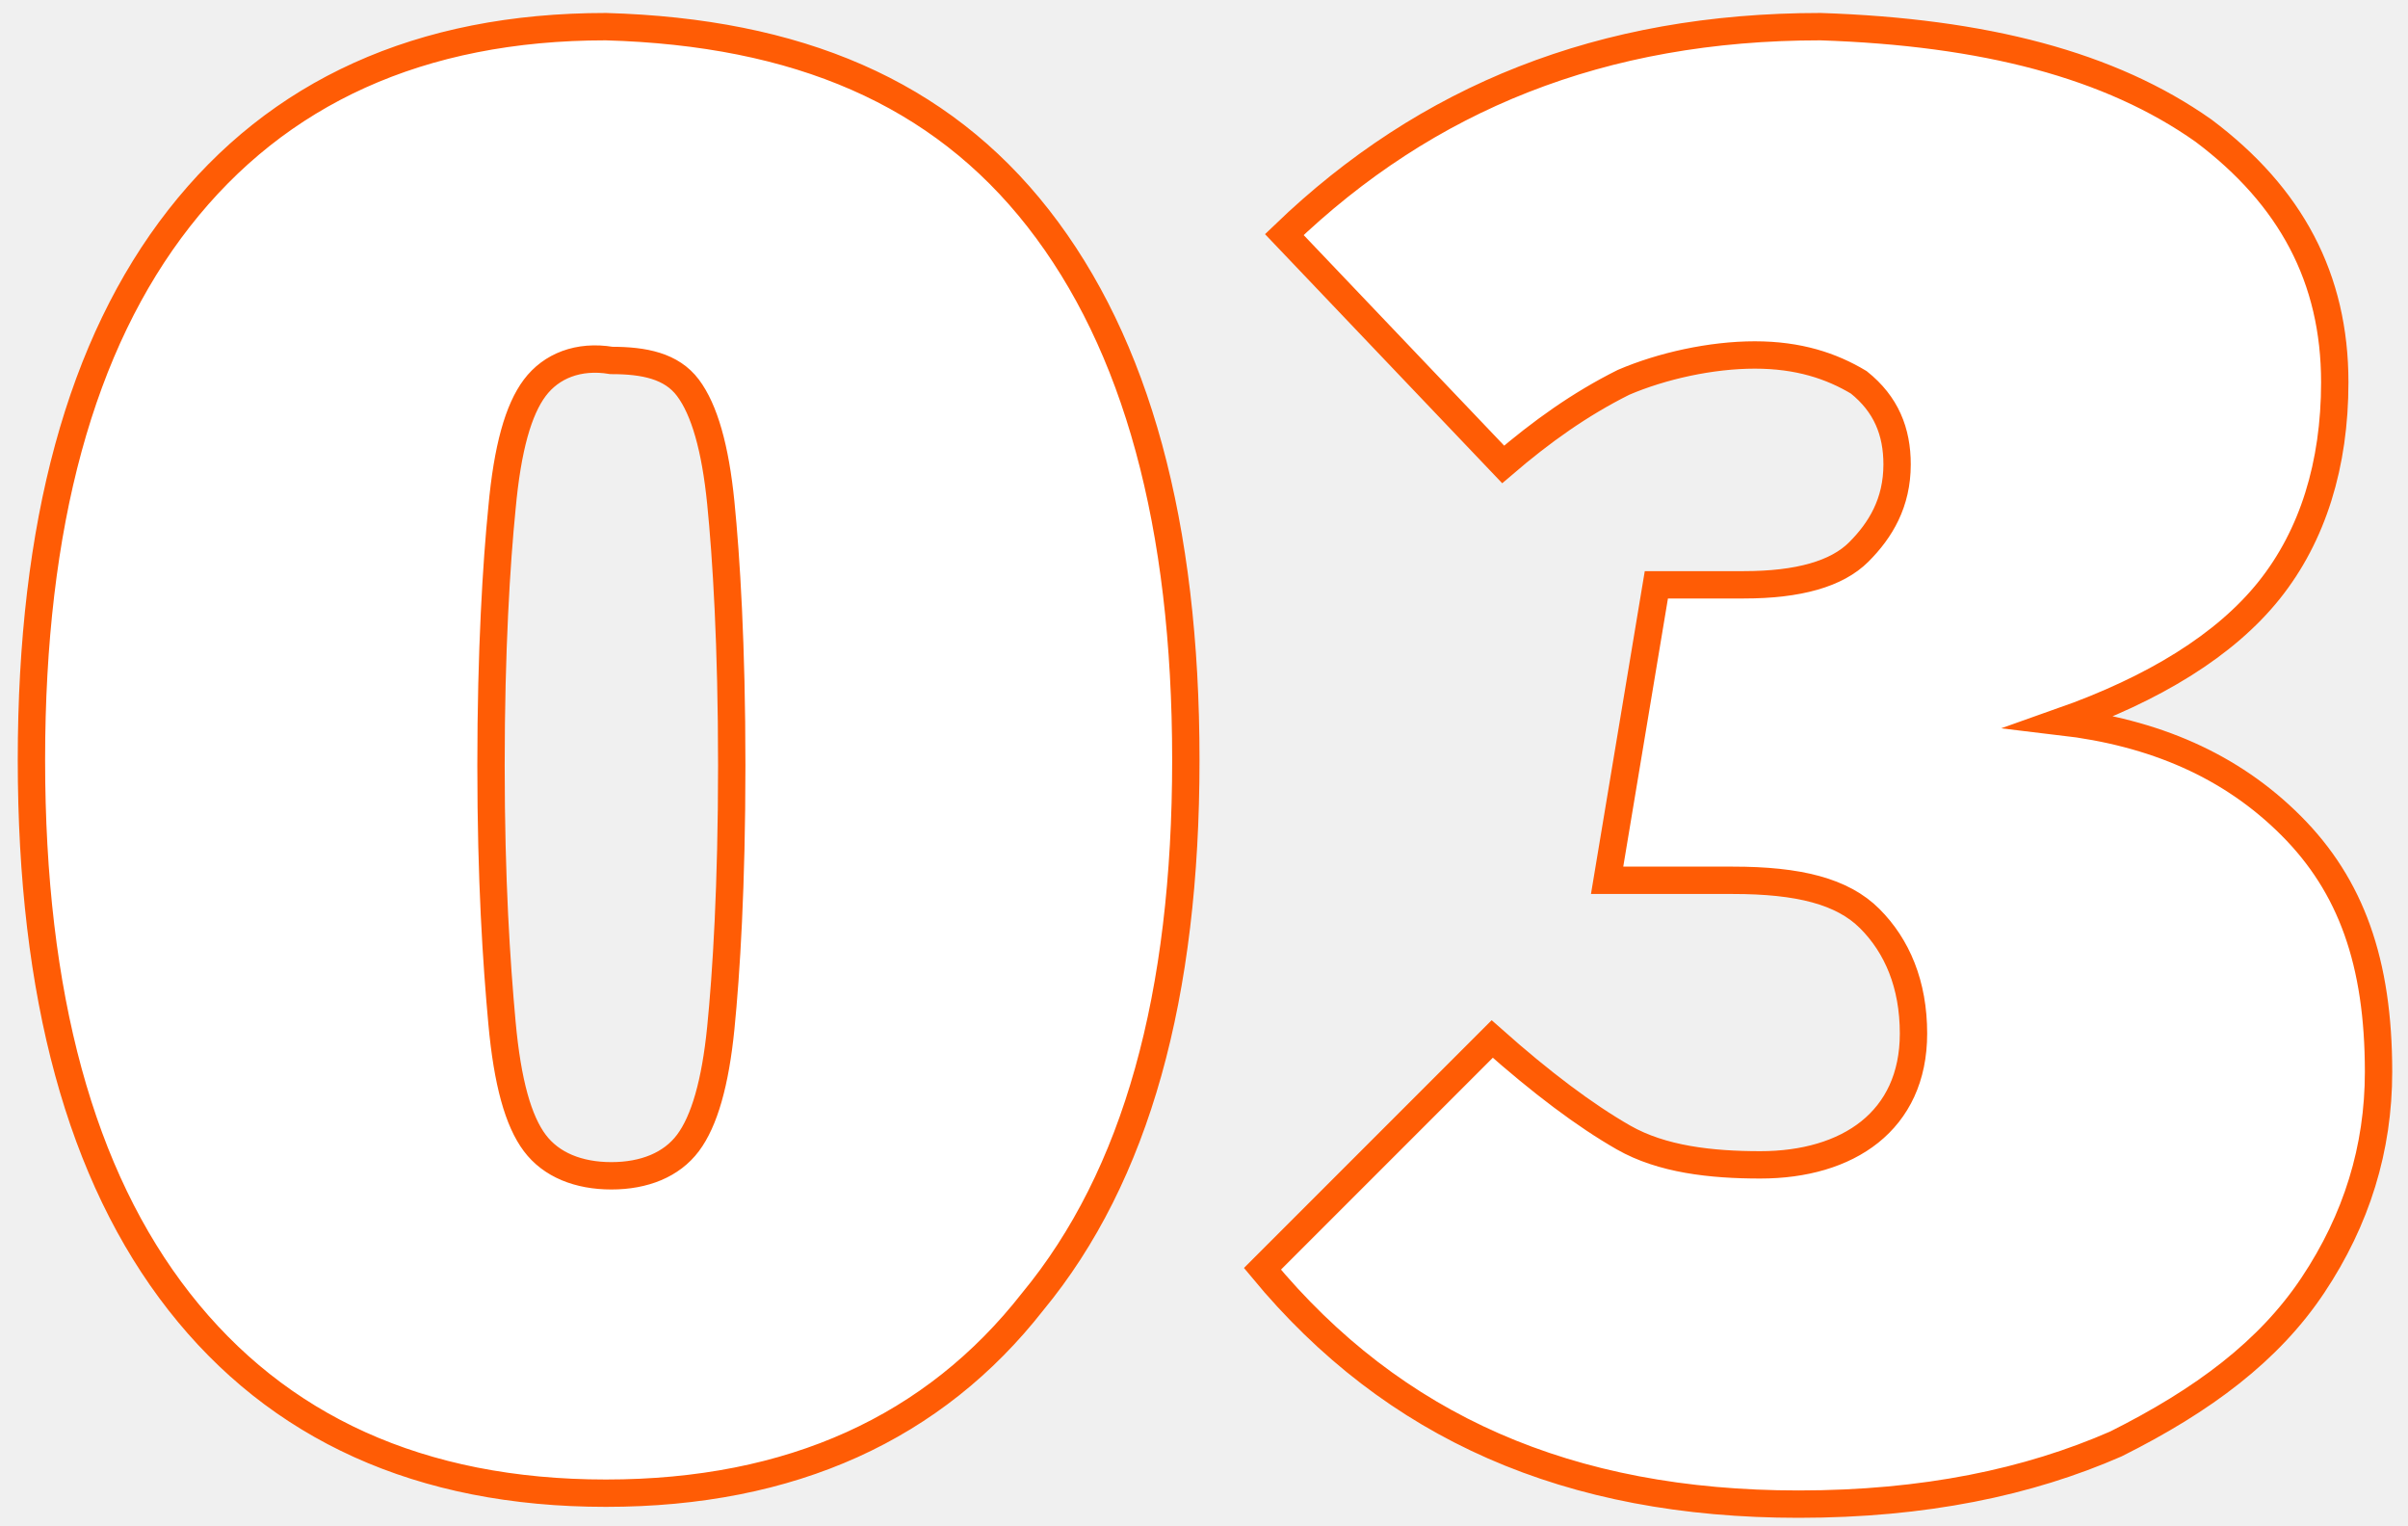
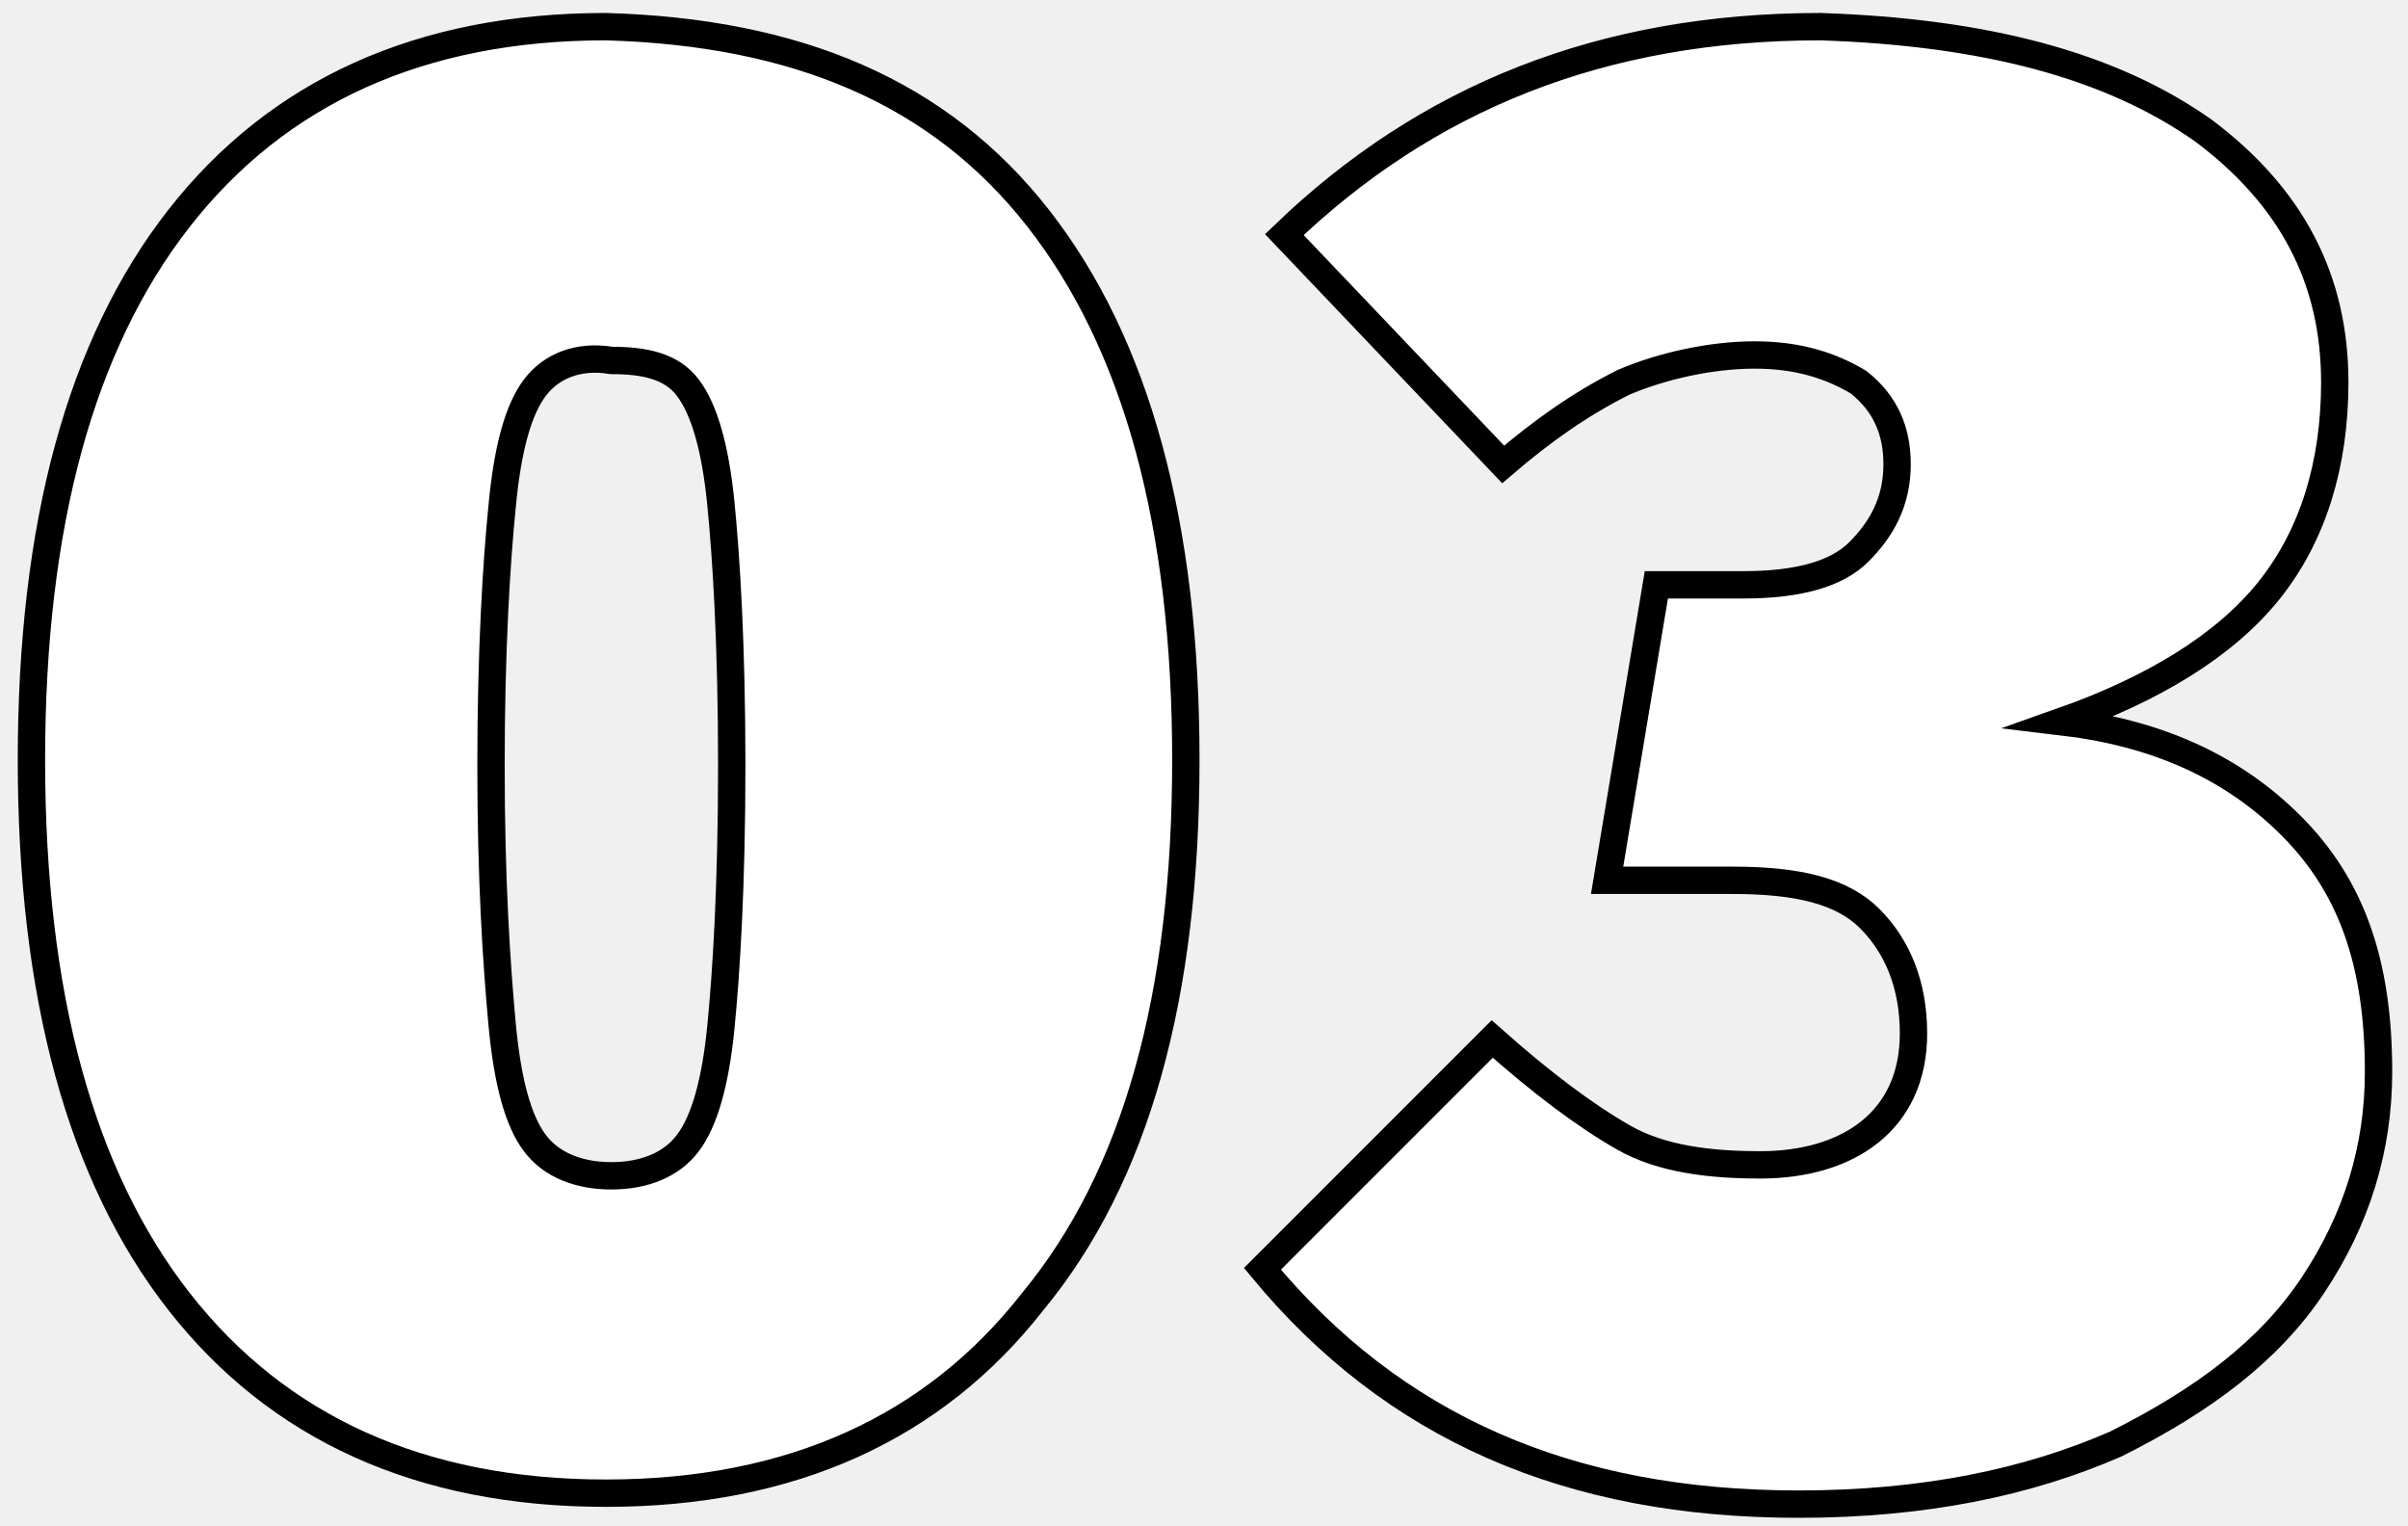
<svg xmlns="http://www.w3.org/2000/svg" width="150" height="95" viewBox="0 0 150 95" fill="none">
  <g clip-path="url(#clip0_91_464)">
    <g clip-path="url(#clip1_91_464)">
      <g clip-path="url(#clip2_91_464)">
-         <path d="M64.667 13.588C70.802 21.427 73.869 32.673 73.869 47.328C73.869 61.983 70.802 73.229 64.326 81.068C58.192 88.906 49.331 92.996 37.743 92.996C26.156 92.996 17.295 88.906 11.16 81.068C5.026 73.229 1.958 61.983 1.958 47.328C1.958 32.673 5.026 21.427 11.16 13.588C17.295 5.749 26.156 1.66 37.743 1.66C49.672 2 58.532 5.749 64.667 13.588ZM33.313 24.153C32.29 25.516 31.609 27.902 31.268 31.651C30.927 35.059 30.586 40.512 30.586 47.669C30.586 54.826 30.927 59.938 31.268 63.687C31.609 67.436 32.29 69.821 33.313 71.184C34.335 72.548 36.039 73.229 38.084 73.229C40.129 73.229 41.833 72.548 42.855 71.184C43.878 69.821 44.559 67.435 44.9 64.027C45.241 60.619 45.582 55.166 45.582 47.669C45.582 40.171 45.241 34.718 44.9 31.31C44.559 27.902 43.878 25.516 42.855 24.153C41.833 22.79 40.129 22.449 38.084 22.449C36.039 22.108 34.335 22.79 33.313 24.153ZM137.259 8.135C142.712 12.225 145.438 17.337 145.438 23.812C145.438 28.924 144.075 33.355 141.349 36.763C138.622 40.171 134.192 42.897 128.398 44.942C134.192 45.624 138.963 47.669 142.712 51.417C146.461 55.166 148.165 59.938 148.165 66.754C148.165 71.525 146.802 75.956 144.075 80.045C141.349 84.135 137.259 87.202 131.806 89.929C126.353 92.314 119.878 93.678 112.039 93.678C97.725 93.678 86.82 88.906 78.64 79.023L92.954 64.709C96.021 67.436 98.748 69.48 101.133 70.844C103.519 72.207 106.586 72.548 109.654 72.548C112.38 72.548 114.766 71.866 116.47 70.503C118.174 69.139 119.196 67.095 119.196 64.368C119.196 61.301 118.174 58.915 116.47 57.211C114.766 55.507 112.039 54.826 107.95 54.826H100.111L103.178 36.422H108.631C112.039 36.422 114.425 35.74 115.788 34.377C117.151 33.014 118.174 31.31 118.174 28.924C118.174 26.879 117.492 25.175 115.788 23.812C114.084 22.79 112.039 22.108 109.313 22.108C106.586 22.108 103.519 22.79 101.133 23.812C98.407 25.175 96.021 26.879 93.636 28.924L80.003 14.61C88.864 6.09 99.77 1.66 113.402 1.66C123.627 2 131.465 4.045 137.259 8.135Z" fill="white" stroke="#FF5C05" stroke-width="1.704" stroke-miterlimit="10" />
+         <path d="M64.667 13.588C70.802 21.427 73.869 32.673 73.869 47.328C73.869 61.983 70.802 73.229 64.326 81.068C58.192 88.906 49.331 92.996 37.743 92.996C26.156 92.996 17.295 88.906 11.16 81.068C5.026 73.229 1.958 61.983 1.958 47.328C1.958 32.673 5.026 21.427 11.16 13.588C17.295 5.749 26.156 1.66 37.743 1.66C49.672 2 58.532 5.749 64.667 13.588ZM33.313 24.153C32.29 25.516 31.609 27.902 31.268 31.651C30.927 35.059 30.586 40.512 30.586 47.669C30.586 54.826 30.927 59.938 31.268 63.687C31.609 67.436 32.29 69.821 33.313 71.184C34.335 72.548 36.039 73.229 38.084 73.229C40.129 73.229 41.833 72.548 42.855 71.184C43.878 69.821 44.559 67.435 44.9 64.027C45.241 60.619 45.582 55.166 45.582 47.669C45.582 40.171 45.241 34.718 44.9 31.31C44.559 27.902 43.878 25.516 42.855 24.153C41.833 22.79 40.129 22.449 38.084 22.449C36.039 22.108 34.335 22.79 33.313 24.153ZM137.259 8.135C142.712 12.225 145.438 17.337 145.438 23.812C145.438 28.924 144.075 33.355 141.349 36.763C138.622 40.171 134.192 42.897 128.398 44.942C134.192 45.624 138.963 47.669 142.712 51.417C146.461 55.166 148.165 59.938 148.165 66.754C148.165 71.525 146.802 75.956 144.075 80.045C141.349 84.135 137.259 87.202 131.806 89.929C126.353 92.314 119.878 93.678 112.039 93.678C97.725 93.678 86.82 88.906 78.64 79.023L92.954 64.709C96.021 67.436 98.748 69.48 101.133 70.844C103.519 72.207 106.586 72.548 109.654 72.548C112.38 72.548 114.766 71.866 116.47 70.503C118.174 69.139 119.196 67.095 119.196 64.368C119.196 61.301 118.174 58.915 116.47 57.211C114.766 55.507 112.039 54.826 107.95 54.826H100.111L103.178 36.422H108.631C112.039 36.422 114.425 35.74 115.788 34.377C117.151 33.014 118.174 31.31 118.174 28.924C118.174 26.879 117.492 25.175 115.788 23.812C114.084 22.79 112.039 22.108 109.313 22.108C106.586 22.108 103.519 22.79 101.133 23.812C98.407 25.175 96.021 26.879 93.636 28.924L80.003 14.61C88.864 6.09 99.77 1.66 113.402 1.66C123.627 2 131.465 4.045 137.259 8.135Z" fill="white" stroke="currentColor" stroke-width="1.704" stroke-miterlimit="10" />
      </g>
    </g>
  </g>
  <defs>
    <clipPath id="clip0_91_464">
      <rect width="150" height="95" fill="white" />
    </clipPath>
    <clipPath id="clip1_91_464">
      <rect width="150" height="95" fill="white" />
    </clipPath>
    <clipPath id="clip2_91_464">
      <rect width="148.892" height="95" fill="white" transform="translate(0.554199)" />
    </clipPath>
  </defs>
</svg>
